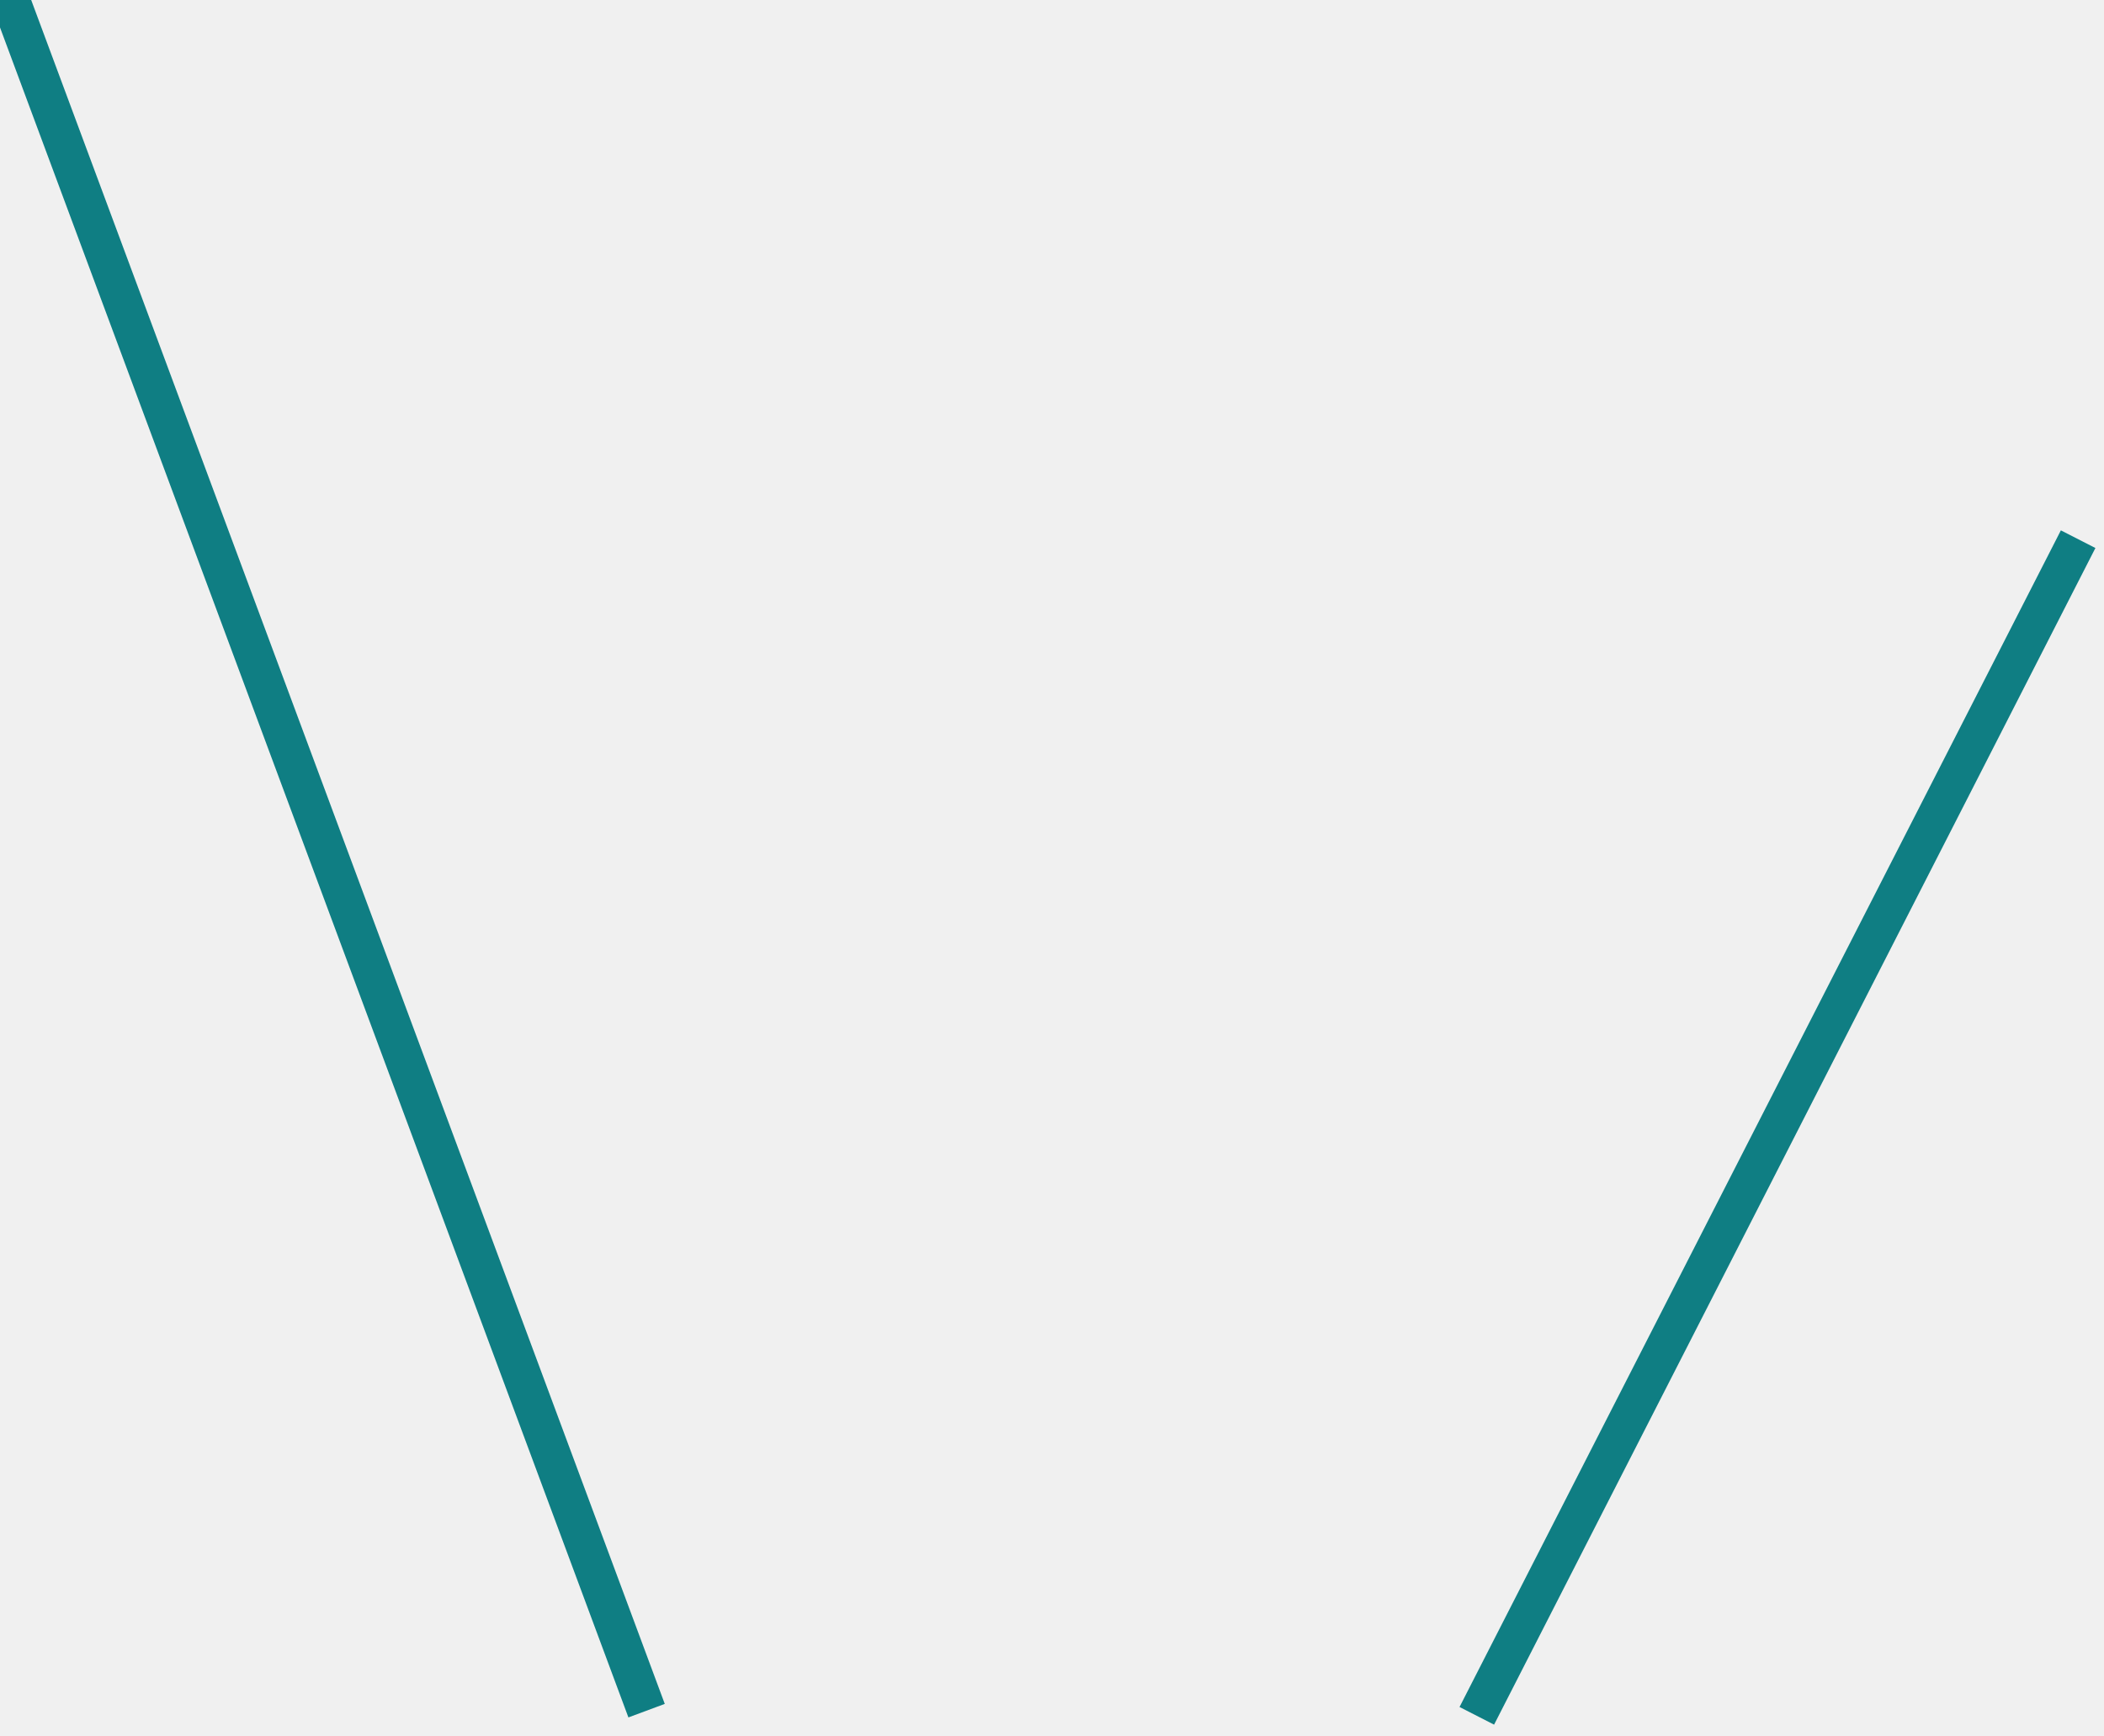
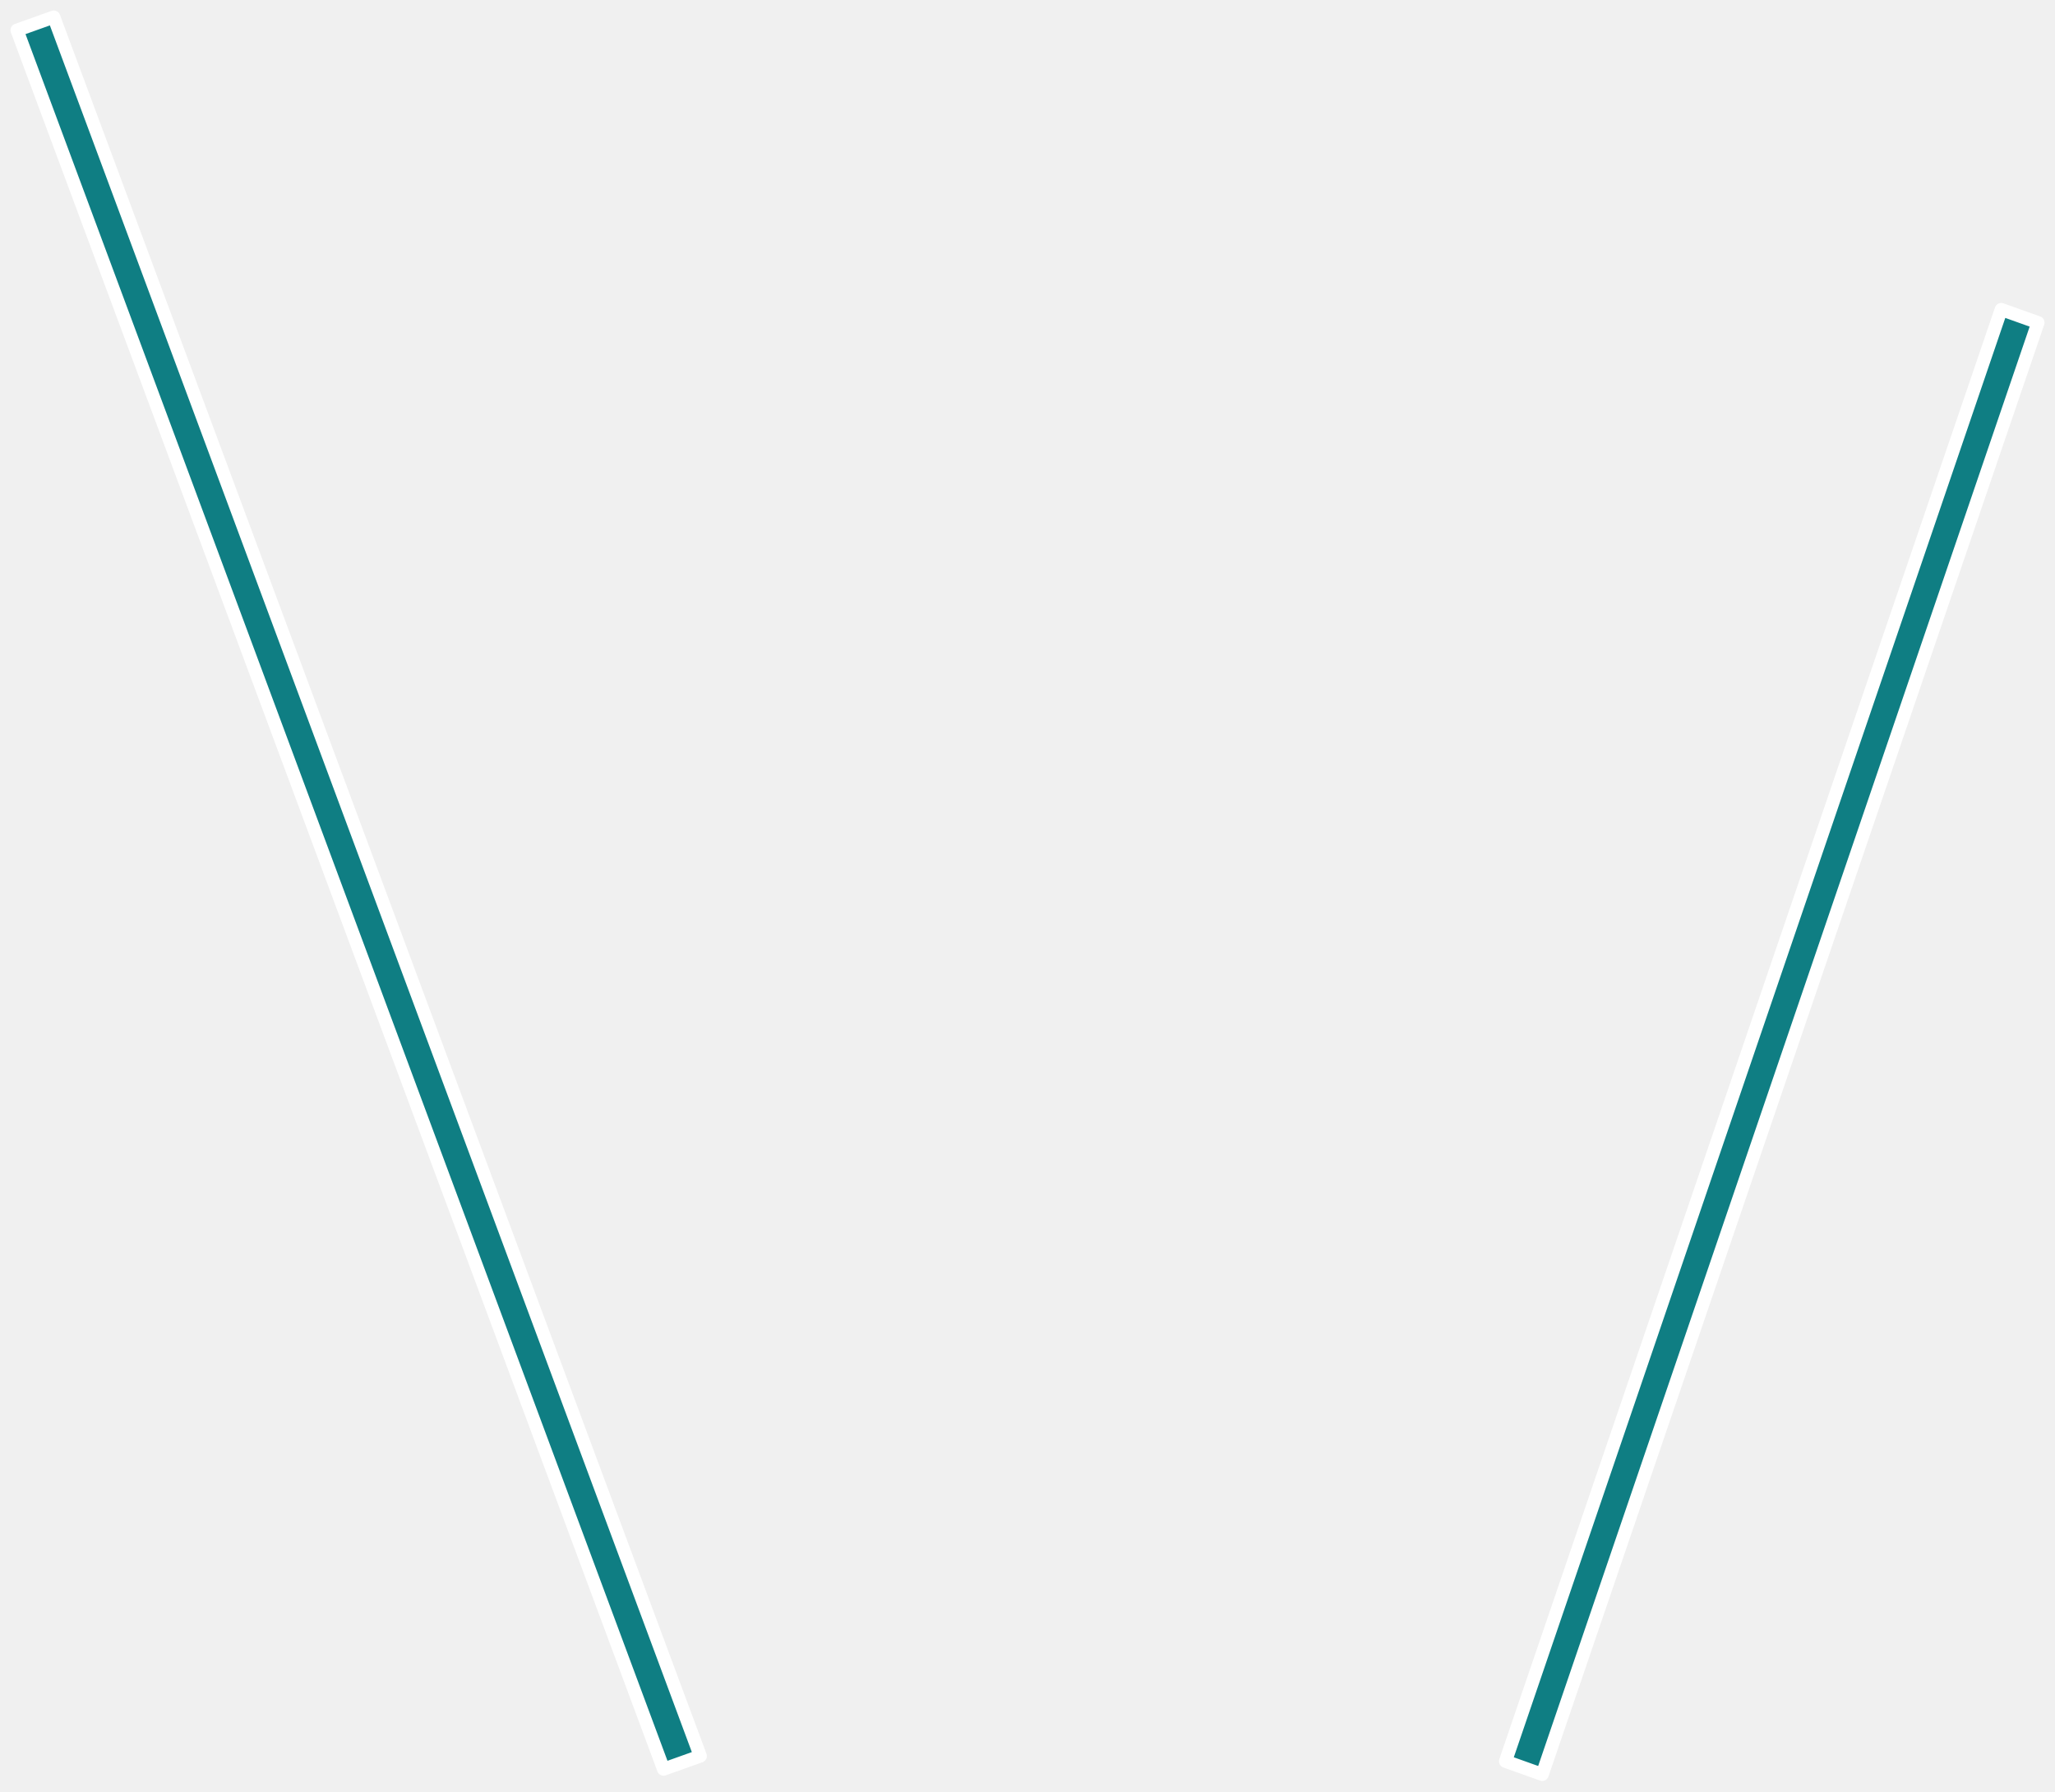
- <svg xmlns="http://www.w3.org/2000/svg" id="Layer_1" viewBox="0 0 162.7 134.2">
-   <style>.st0{fill:none;stroke:#0F7E83;stroke-width:3;stroke-miterlimit:10;}</style>
-   <path class="st0" d="M.7-.3L50 132.3m110.7-90.6l-46.5 91" />
+ <svg xmlns="http://www.w3.org/2000/svg" version="1.1" id="Layer_1" x="0px" y="0px" viewBox="44 -44.3 156.7 136.6" style="enable-background:new 44 -44.3 156.7 136.6;" xml:space="preserve">
+   <style type="text/css">
+ 	.st0{fill:#0F7E83;stroke:#FFFFFF;stroke-linecap:round;stroke-linejoin:round;stroke-miterlimit:10;}
+ </style>
+   <path class="st0" d="M161.6,91l-2.8-1l37.8-110.7l2.8,1L161.6,91z M94.6,90.6L45.3-42l2.8-1L97.4,89.6L94.6,90.6z" />
</svg>
